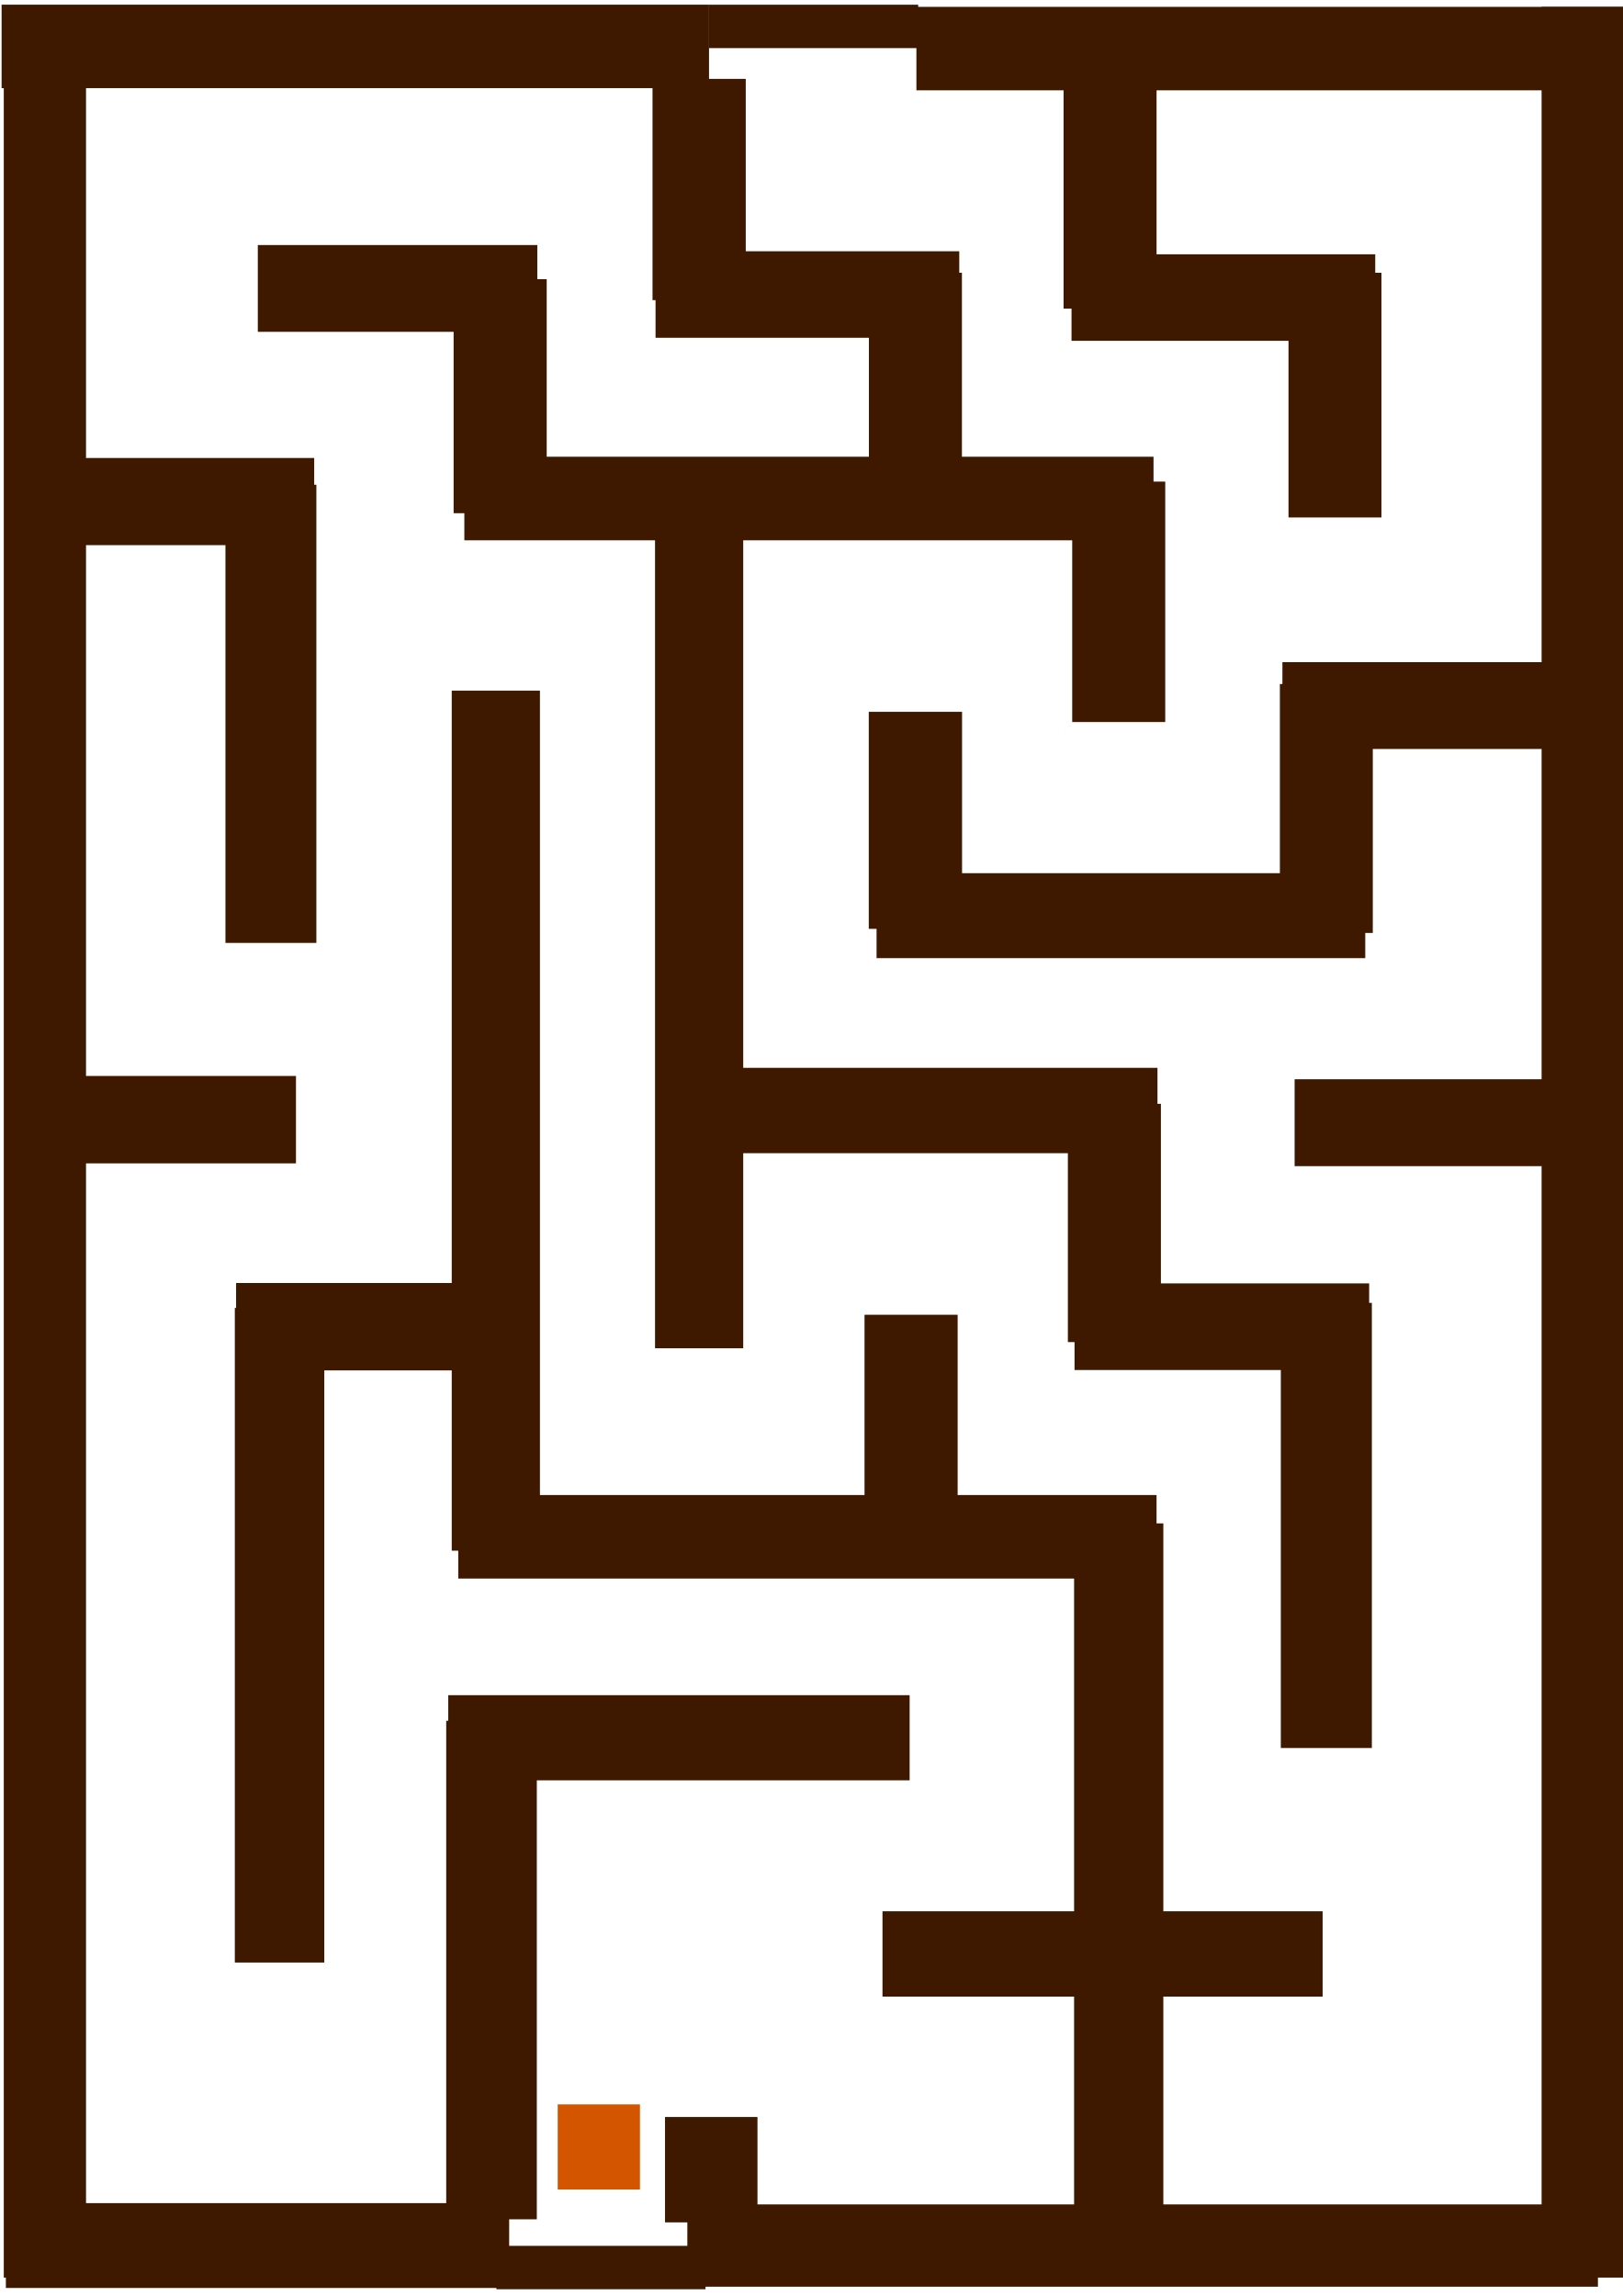
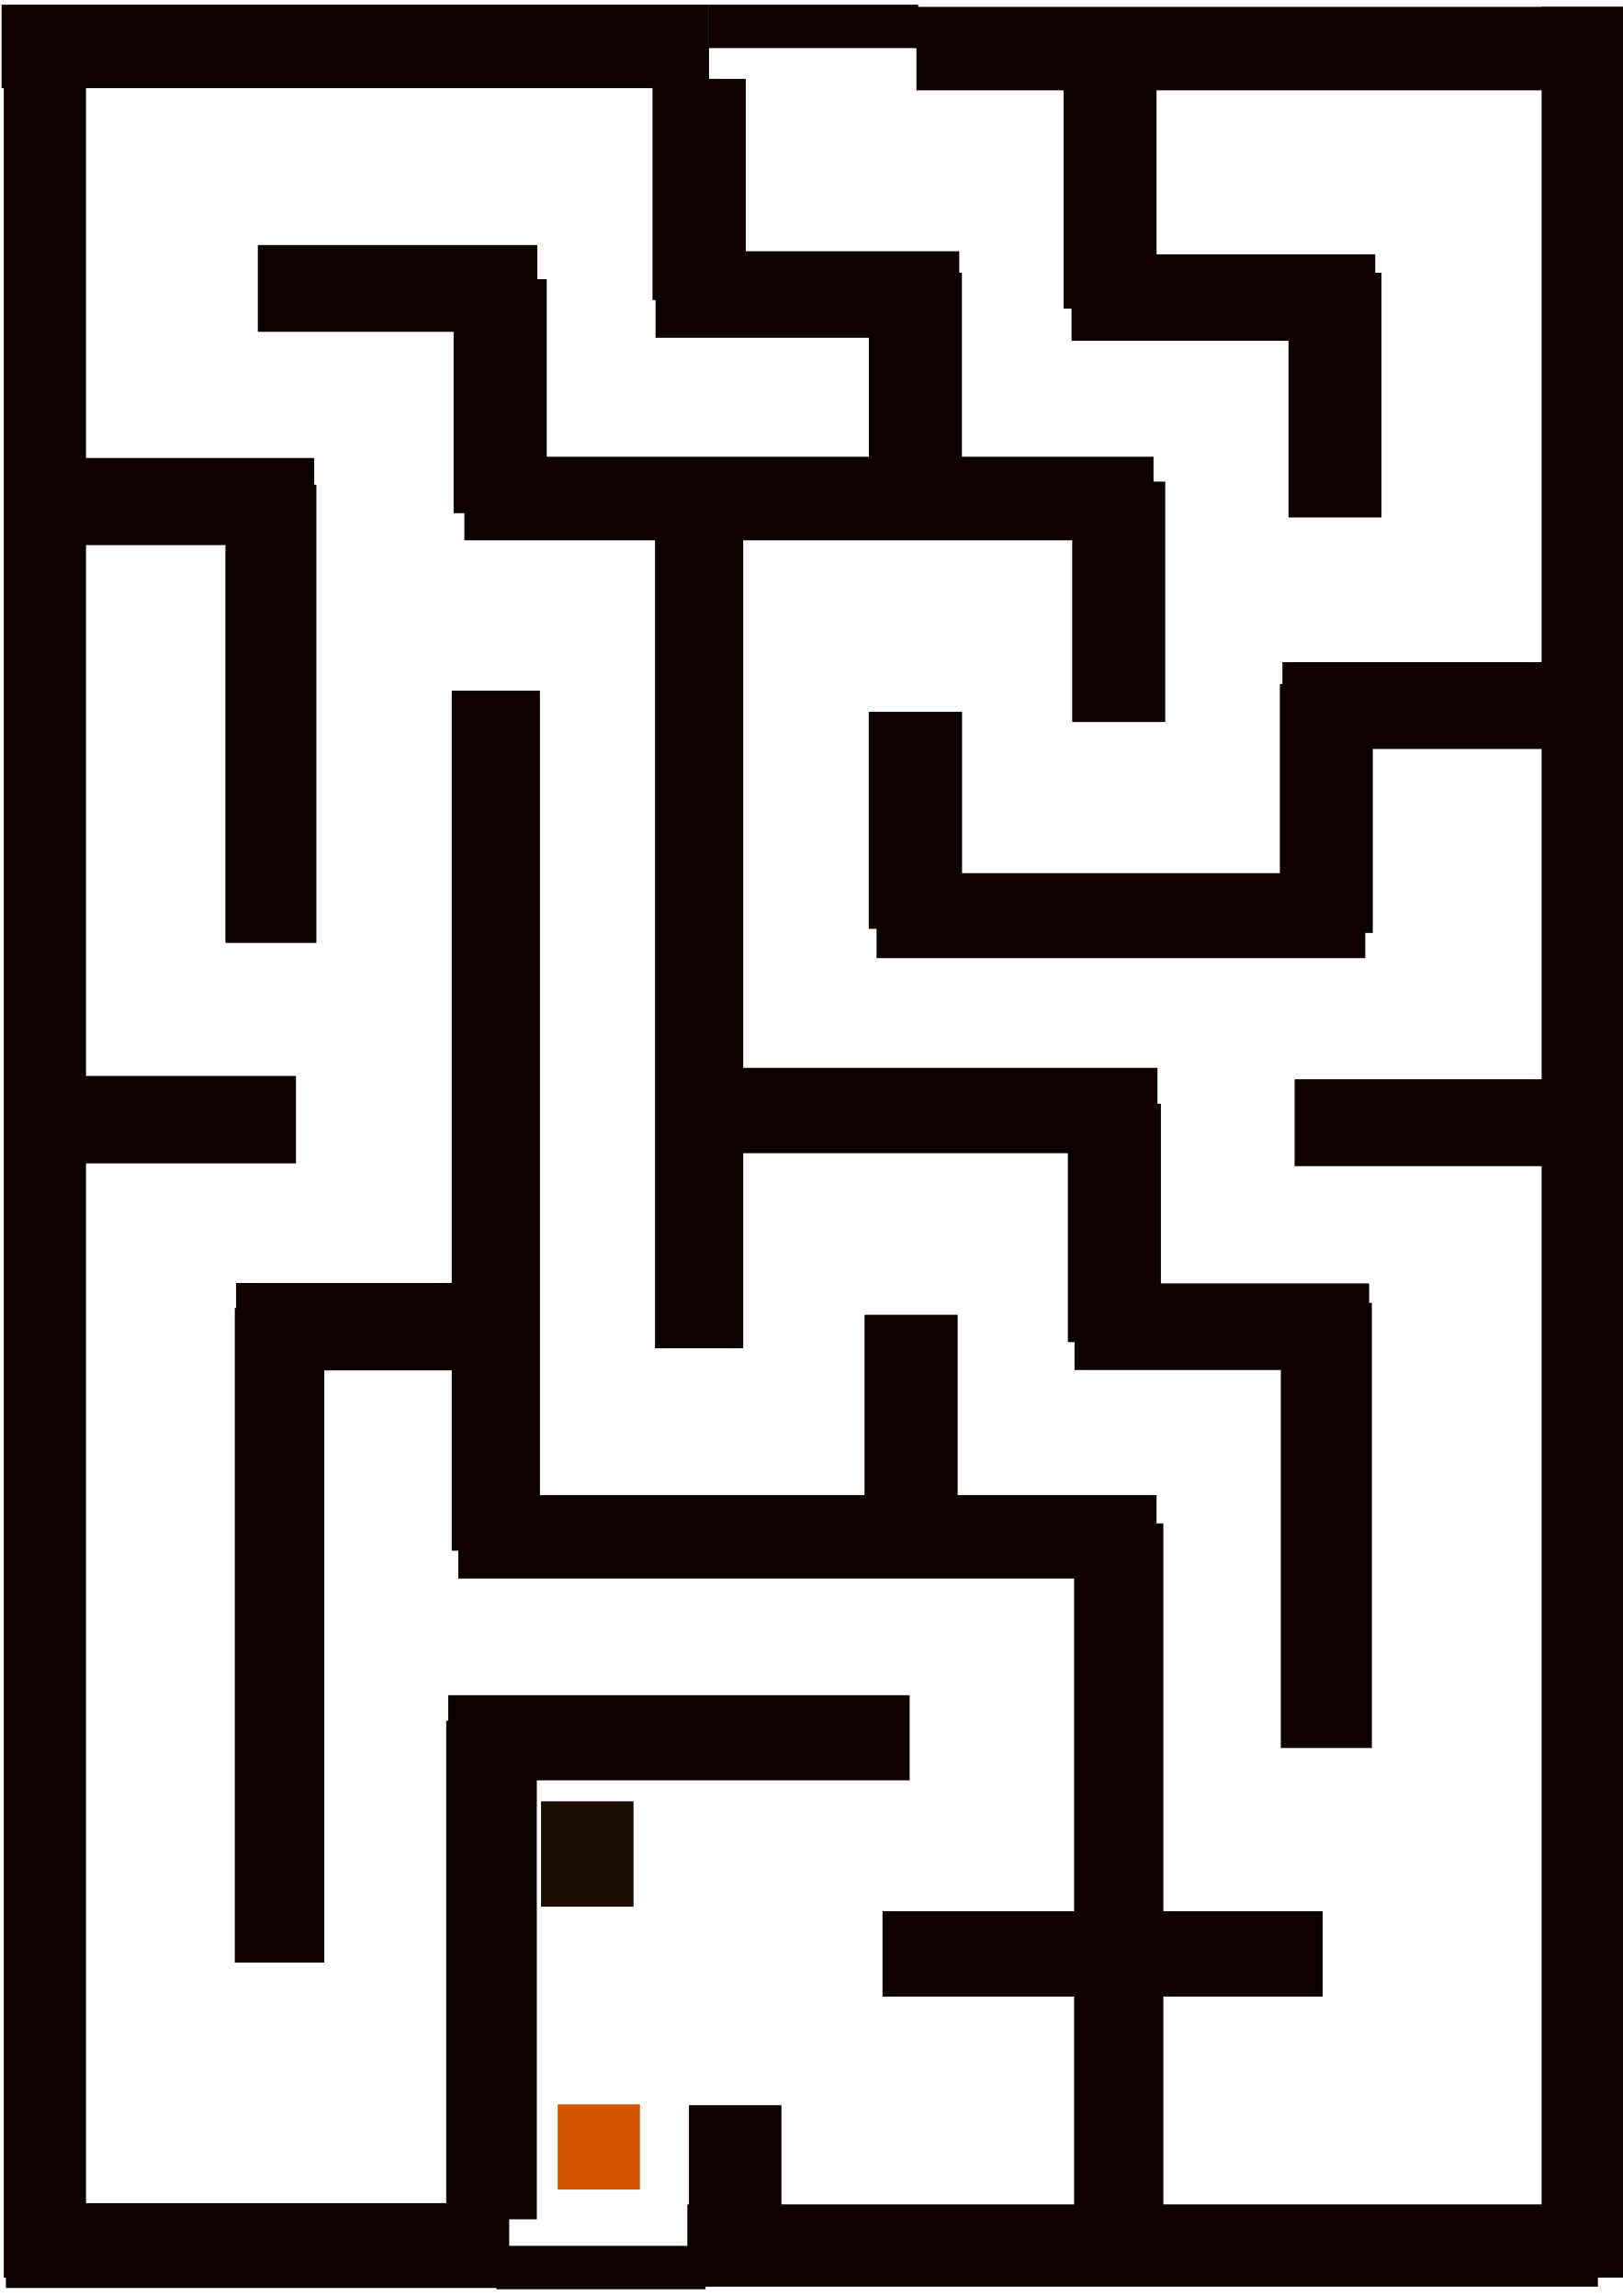
<svg xmlns="http://www.w3.org/2000/svg" width="142mm" height="201mm" viewBox="0 0 142 201" version="1.1" id="svg1623">
  <defs id="defs1617" />
  <g id="layer1" transform="translate(-0.09449405,0.7559524)">
-     <rect y="192.114" x="0.608" height="7.427" width="44.056" id="rect2172" style="opacity:1;fill:#3e1900;fill-opacity:1;stroke:none;stroke-width:0.689;stroke-miterlimit:4;stroke-dasharray:none;stroke-dashoffset:0;stroke-opacity:1">
+     <rect y="192.114" x="0.608" height="7.427" width="44.056" id="rect2172" style="opacity:1;fill:#0f0000;fill-opacity:1;stroke:none;stroke-width:0.689;stroke-miterlimit:4;stroke-dasharray:none;stroke-dashoffset:0;stroke-opacity:1">
      </rect>
    <rect y="183.467" x="48.912" height="7.458" width="7.2" id="rect5922" style="opacity:1;fill:#d45500;fill-opacity:1;stroke:none;stroke-width:0.249;stroke-miterlimit:4;stroke-dasharray:none;stroke-dashoffset:0;stroke-opacity:1">
      </rect>
-     <rect y="-0.155" x="0.426" height="198.788" width="7.198" id="rect2172-5" style="opacity:1;fill:#3e1900;fill-opacity:1;stroke:none;stroke-width:1.44;stroke-miterlimit:4;stroke-dasharray:none;stroke-dashoffset:0;stroke-opacity:1">
+     <rect y="-0.155" x="0.426" height="198.788" width="7.198" id="rect2172-5" style="opacity:1;fill:#0f0000;fill-opacity:1;stroke:none;stroke-width:1.44;stroke-miterlimit:4;stroke-dasharray:none;stroke-dashoffset:0;stroke-opacity:1">
      </rect>
-     <rect y="-0.346" x="0.234" height="7.306" width="61.923" id="rect2172-2" style="opacity:1;fill:#3e1900;fill-opacity:1;stroke:none;stroke-width:0.81;stroke-miterlimit:4;stroke-dasharray:none;stroke-dashoffset:0;stroke-opacity:1">
+     <rect y="-0.346" x="0.234" height="7.306" width="61.923" id="rect2172-2" style="opacity:1;fill:#0f0000;fill-opacity:1;stroke:none;stroke-width:0.81;stroke-miterlimit:4;stroke-dasharray:none;stroke-dashoffset:0;stroke-opacity:1">
      </rect>
-     <rect y="-0.155" x="135.036" height="198.788" width="7.198" id="rect2172-5-1" style="opacity:1;fill:#3e1900;fill-opacity:1;stroke:none;stroke-width:1.44;stroke-miterlimit:4;stroke-dasharray:none;stroke-dashoffset:0;stroke-opacity:1">
+     <rect y="-0.155" x="135.036" height="198.788" width="7.198" id="rect2172-5-1" style="opacity:1;fill:#0f0000;fill-opacity:1;stroke:none;stroke-width:1.44;stroke-miterlimit:4;stroke-dasharray:none;stroke-dashoffset:0;stroke-opacity:1">
      </rect>
-     <rect y="-0.155" x="80.311" height="7.306" width="61.923" id="rect2172-2-7" style="opacity:1;fill:#3e1900;fill-opacity:1;stroke:none;stroke-width:0.81;stroke-miterlimit:4;stroke-dasharray:none;stroke-dashoffset:0;stroke-opacity:1">
+     <rect y="-0.155" x="80.311" height="7.306" width="61.923" id="rect2172-2-7" style="opacity:1;fill:#0f0000;fill-opacity:1;stroke:none;stroke-width:0.81;stroke-miterlimit:4;stroke-dasharray:none;stroke-dashoffset:0;stroke-opacity:1">
      </rect>
-     <rect style="opacity:1;fill:#3e1900;fill-opacity:1;stroke:none;stroke-width:0.318;stroke-miterlimit:4;stroke-dasharray:none;stroke-dashoffset:0;stroke-opacity:1" id="rect6133" width="18.307" height="3.799" x="62.16" y="-0.343">
+     <rect style="opacity:1;fill:#0f0000;fill-opacity:1;stroke:none;stroke-width:0.318;stroke-miterlimit:4;stroke-dasharray:none;stroke-dashoffset:0;stroke-opacity:1" id="rect6133" width="18.307" height="3.799" x="62.16" y="-0.343">
      </rect>
-     <rect style="opacity:1;fill:#3e1900;fill-opacity:1;stroke:none;stroke-width:0.912;stroke-miterlimit:4;stroke-dasharray:none;stroke-dashoffset:0;stroke-opacity:1" id="rect6175" width="79.708" height="7.204" x="60.259" y="192.226">
+     <rect style="opacity:1;fill:#0f0000;fill-opacity:1;stroke:none;stroke-width:0.912;stroke-miterlimit:4;stroke-dasharray:none;stroke-dashoffset:0;stroke-opacity:1" id="rect6175" width="79.708" height="7.204" x="60.259" y="192.226">
      </rect>
-     <rect style="opacity:1;fill:#3e1900;fill-opacity:1;stroke:none;stroke-width:0.318;stroke-miterlimit:4;stroke-dasharray:none;stroke-dashoffset:0;stroke-opacity:1" id="rect6133-6" width="18.307" height="3.799" x="43.544" y="195.854">
+     <rect style="opacity:1;fill:#0f0000;fill-opacity:1;stroke:none;stroke-width:0.318;stroke-miterlimit:4;stroke-dasharray:none;stroke-dashoffset:0;stroke-opacity:1" id="rect6133-6" width="18.307" height="3.799" x="43.544" y="195.854">
      </rect>
-     <rect y="59.708" x="39.636" height="75.288" width="7.721" id="rect2172-5-2" style="opacity:1;fill:#3e1900;fill-opacity:1;stroke:none;stroke-width:0.918;stroke-miterlimit:4;stroke-dasharray:none;stroke-dashoffset:0;stroke-opacity:1">
+     <rect y="59.708" x="39.636" height="75.288" width="7.721" id="rect2172-5-2" style="opacity:1;fill:#0f0000;fill-opacity:1;stroke:none;stroke-width:0.918;stroke-miterlimit:4;stroke-dasharray:none;stroke-dashoffset:0;stroke-opacity:1">
      </rect>
-     <rect y="41.803" x="57.432" height="75.475" width="7.72" id="rect2172-5-2-9" style="opacity:1;fill:#3e1900;fill-opacity:1;stroke:none;stroke-width:0.919;stroke-miterlimit:4;stroke-dasharray:none;stroke-dashoffset:0;stroke-opacity:1">
+     <rect y="41.803" x="57.432" height="75.475" width="7.72" id="rect2172-5-2-9" style="opacity:1;fill:#0f0000;fill-opacity:1;stroke:none;stroke-width:0.919;stroke-miterlimit:4;stroke-dasharray:none;stroke-dashoffset:0;stroke-opacity:1">
      </rect>
-     <rect y="61.56" x="76.141" height="18.998" width="8.166" id="rect2172-5-2-1" style="opacity:1;fill:#3e1900;fill-opacity:1;stroke:none;stroke-width:0.474;stroke-miterlimit:4;stroke-dasharray:none;stroke-dashoffset:0;stroke-opacity:1">
+     <rect y="61.56" x="76.141" height="18.998" width="8.166" id="rect2172-5-2-1" style="opacity:1;fill:#0f0000;fill-opacity:1;stroke:none;stroke-width:0.474;stroke-miterlimit:4;stroke-dasharray:none;stroke-dashoffset:0;stroke-opacity:1">
      </rect>
-     <rect y="41.405" x="93.949" height="21.047" width="8.142" id="rect2172-5-2-4" style="opacity:1;fill:#3e1900;fill-opacity:1;stroke:none;stroke-width:0.498;stroke-miterlimit:4;stroke-dasharray:none;stroke-dashoffset:0;stroke-opacity:1">
+     <rect y="41.405" x="93.949" height="21.047" width="8.142" id="rect2172-5-2-4" style="opacity:1;fill:#0f0000;fill-opacity:1;stroke:none;stroke-width:0.498;stroke-miterlimit:4;stroke-dasharray:none;stroke-dashoffset:0;stroke-opacity:1">
      </rect>
-     <rect y="23.124" x="112.882" height="21.42" width="8.137" id="rect2172-5-2-8" style="opacity:1;fill:#3e1900;fill-opacity:1;stroke:none;stroke-width:0.503;stroke-miterlimit:4;stroke-dasharray:none;stroke-dashoffset:0;stroke-opacity:1">
+     <rect y="23.124" x="112.882" height="21.42" width="8.137" id="rect2172-5-2-8" style="opacity:1;fill:#0f0000;fill-opacity:1;stroke:none;stroke-width:0.503;stroke-miterlimit:4;stroke-dasharray:none;stroke-dashoffset:0;stroke-opacity:1">
      </rect>
-     <rect y="5.029" x="93.192" height="21.233" width="8.14" id="rect2172-5-2-5" style="opacity:1;fill:#3e1900;fill-opacity:1;stroke:none;stroke-width:0.501;stroke-miterlimit:4;stroke-dasharray:none;stroke-dashoffset:0;stroke-opacity:1">
+     <rect y="5.029" x="93.192" height="21.233" width="8.14" id="rect2172-5-2-5" style="opacity:1;fill:#0f0000;fill-opacity:1;stroke:none;stroke-width:0.501;stroke-miterlimit:4;stroke-dasharray:none;stroke-dashoffset:0;stroke-opacity:1">
      </rect>
-     <rect y="6.149" x="57.212" height="19.37" width="8.161" id="rect2172-5-2-3" style="opacity:1;fill:#3e1900;fill-opacity:1;stroke:none;stroke-width:0.479;stroke-miterlimit:4;stroke-dasharray:none;stroke-dashoffset:0;stroke-opacity:1">
+     <rect y="6.149" x="57.212" height="19.37" width="8.161" id="rect2172-5-2-3" style="opacity:1;fill:#0f0000;fill-opacity:1;stroke:none;stroke-width:0.479;stroke-miterlimit:4;stroke-dasharray:none;stroke-dashoffset:0;stroke-opacity:1">
      </rect>
-     <rect y="23.684" x="39.801" height="20.488" width="8.148" id="rect2172-5-2-10" style="opacity:1;fill:#3e1900;fill-opacity:1;stroke:none;stroke-width:0.492;stroke-miterlimit:4;stroke-dasharray:none;stroke-dashoffset:0;stroke-opacity:1">
+     <rect y="23.684" x="39.801" height="20.488" width="8.148" id="rect2172-5-2-10" style="opacity:1;fill:#0f0000;fill-opacity:1;stroke:none;stroke-width:0.492;stroke-miterlimit:4;stroke-dasharray:none;stroke-dashoffset:0;stroke-opacity:1">
      </rect>
-     <rect y="41.679" x="19.829" height="40.111" width="7.959" id="rect2172-5-2-2" style="opacity:1;fill:#3e1900;fill-opacity:1;stroke:none;stroke-width:0.68;stroke-miterlimit:4;stroke-dasharray:none;stroke-dashoffset:0;stroke-opacity:1">
+     <rect y="41.679" x="19.829" height="40.111" width="7.959" id="rect2172-5-2-2" style="opacity:1;fill:#0f0000;fill-opacity:1;stroke:none;stroke-width:0.68;stroke-miterlimit:4;stroke-dasharray:none;stroke-dashoffset:0;stroke-opacity:1">
      </rect>
-     <rect y="113.747" x="20.649" height="57.305" width="7.833" id="rect2172-5-2-15" style="opacity:1;fill:#3e1900;fill-opacity:1;stroke:none;stroke-width:0.807;stroke-miterlimit:4;stroke-dasharray:none;stroke-dashoffset:0;stroke-opacity:1">
+     <rect y="113.747" x="20.649" height="57.305" width="7.833" id="rect2172-5-2-15" style="opacity:1;fill:#0f0000;fill-opacity:1;stroke:none;stroke-width:0.807;stroke-miterlimit:4;stroke-dasharray:none;stroke-dashoffset:0;stroke-opacity:1">
      </rect>
-     <rect y="114.343" x="75.77" height="20.301" width="8.15" id="rect2172-5-2-47" style="opacity:1;fill:#3e1900;fill-opacity:1;stroke:none;stroke-width:0.49;stroke-miterlimit:4;stroke-dasharray:none;stroke-dashoffset:0;stroke-opacity:1">
+     <rect y="114.343" x="75.77" height="20.301" width="8.15" id="rect2172-5-2-47" style="opacity:1;fill:#0f0000;fill-opacity:1;stroke:none;stroke-width:0.49;stroke-miterlimit:4;stroke-dasharray:none;stroke-dashoffset:0;stroke-opacity:1">
      </rect>
-     <rect y="95.875" x="93.569" height="20.86" width="8.144" id="rect2172-5-2-6" style="opacity:1;fill:#3e1900;fill-opacity:1;stroke:none;stroke-width:0.496;stroke-miterlimit:4;stroke-dasharray:none;stroke-dashoffset:0;stroke-opacity:1">
+     <rect y="95.875" x="93.569" height="20.86" width="8.144" id="rect2172-5-2-6" style="opacity:1;fill:#0f0000;fill-opacity:1;stroke:none;stroke-width:0.496;stroke-miterlimit:4;stroke-dasharray:none;stroke-dashoffset:0;stroke-opacity:1">
      </rect>
-     <rect y="113.302" x="112.209" height="38.969" width="7.969" id="rect2172-5-2-7" style="opacity:1;fill:#3e1900;fill-opacity:1;stroke:none;stroke-width:0.671;stroke-miterlimit:4;stroke-dasharray:none;stroke-dashoffset:0;stroke-opacity:1">
+     <rect y="113.302" x="112.209" height="38.969" width="7.969" id="rect2172-5-2-7" style="opacity:1;fill:#0f0000;fill-opacity:1;stroke:none;stroke-width:0.671;stroke-miterlimit:4;stroke-dasharray:none;stroke-dashoffset:0;stroke-opacity:1">
      </rect>
-     <rect y="132.606" x="94.114" height="60.675" width="7.811" id="rect2172-5-2-25" style="opacity:1;fill:#3e1900;fill-opacity:1;stroke:none;stroke-width:0.829;stroke-miterlimit:4;stroke-dasharray:none;stroke-dashoffset:0;stroke-opacity:1">
+     <rect y="132.606" x="94.114" height="60.675" width="7.811" id="rect2172-5-2-25" style="opacity:1;fill:#0f0000;fill-opacity:1;stroke:none;stroke-width:0.829;stroke-miterlimit:4;stroke-dasharray:none;stroke-dashoffset:0;stroke-opacity:1">
      </rect>
-     <rect y="149.886" x="39.153" height="43.644" width="7.931" id="rect2172-5-2-44" style="opacity:1;fill:#3e1900;fill-opacity:1;stroke:none;stroke-width:0.708;stroke-miterlimit:4;stroke-dasharray:none;stroke-dashoffset:0;stroke-opacity:1">
+     <rect y="149.886" x="39.153" height="43.644" width="7.931" id="rect2172-5-2-44" style="opacity:1;fill:#0f0000;fill-opacity:1;stroke:none;stroke-width:0.708;stroke-miterlimit:4;stroke-dasharray:none;stroke-dashoffset:0;stroke-opacity:1">
      </rect>
-     <rect y="184.573" x="58.306" height="9.226" width="8.093" id="rect2172-5-2-78" style="opacity:1;fill:#3e1900;fill-opacity:1;stroke:none;stroke-width:0.329;stroke-miterlimit:4;stroke-dasharray:none;stroke-dashoffset:0;stroke-opacity:1">
+     <rect y="59.126" x="112.127" height="21.792" width="8.133" id="rect2172-5-2-84" style="opacity:1;fill:#0f0000;fill-opacity:1;stroke:none;stroke-width:0.507;stroke-miterlimit:4;stroke-dasharray:none;stroke-dashoffset:0;stroke-opacity:1">
      </rect>
-     <rect y="59.126" x="112.127" height="21.792" width="8.133" id="rect2172-5-2-84" style="opacity:1;fill:#3e1900;fill-opacity:1;stroke:none;stroke-width:0.507;stroke-miterlimit:4;stroke-dasharray:none;stroke-dashoffset:0;stroke-opacity:1">
+     <rect y="23.122" x="76.153" height="21.047" width="8.142" id="rect2172-5-2-49" style="opacity:1;fill:#0f0000;fill-opacity:1;stroke:none;stroke-width:0.498;stroke-miterlimit:4;stroke-dasharray:none;stroke-dashoffset:0;stroke-opacity:1">
      </rect>
-     <rect y="23.122" x="76.153" height="21.047" width="8.142" id="rect2172-5-2-49" style="opacity:1;fill:#3e1900;fill-opacity:1;stroke:none;stroke-width:0.498;stroke-miterlimit:4;stroke-dasharray:none;stroke-dashoffset:0;stroke-opacity:1">
+     <rect y="20.696" x="22.662" height="7.597" width="24.464" id="rect2172-2-0" style="opacity:1;fill:#0f0000;fill-opacity:1;stroke:none;stroke-width:0.519;stroke-miterlimit:4;stroke-dasharray:none;stroke-dashoffset:0;stroke-opacity:1">
      </rect>
-     <rect y="20.696" x="22.662" height="7.597" width="24.464" id="rect2172-2-0" style="opacity:1;fill:#3e1900;fill-opacity:1;stroke:none;stroke-width:0.519;stroke-miterlimit:4;stroke-dasharray:none;stroke-dashoffset:0;stroke-opacity:1">
+     <rect y="39.338" x="6.278" height="7.63" width="21.32" id="rect2172-2-0-8" style="opacity:1;fill:#0f0000;fill-opacity:1;stroke:none;stroke-width:0.486;stroke-miterlimit:4;stroke-dasharray:none;stroke-dashoffset:0;stroke-opacity:1">
      </rect>
-     <rect y="39.338" x="6.278" height="7.63" width="21.32" id="rect2172-2-0-8" style="opacity:1;fill:#3e1900;fill-opacity:1;stroke:none;stroke-width:0.486;stroke-miterlimit:4;stroke-dasharray:none;stroke-dashoffset:0;stroke-opacity:1">
+     <rect y="39.228" x="40.74" height="7.316" width="60.326" id="rect2172-2-0-2" style="opacity:1;fill:#0f0000;fill-opacity:1;stroke:none;stroke-width:0.8;stroke-miterlimit:4;stroke-dasharray:none;stroke-dashoffset:0;stroke-opacity:1">
      </rect>
-     <rect y="39.228" x="40.74" height="7.316" width="60.326" id="rect2172-2-0-2" style="opacity:1;fill:#3e1900;fill-opacity:1;stroke:none;stroke-width:0.8;stroke-miterlimit:4;stroke-dasharray:none;stroke-dashoffset:0;stroke-opacity:1">
+     <rect y="21.24" x="57.477" height="7.575" width="26.585" id="rect2172-2-0-6" style="opacity:1;fill:#0f0000;fill-opacity:1;stroke:none;stroke-width:0.54;stroke-miterlimit:4;stroke-dasharray:none;stroke-dashoffset:0;stroke-opacity:1">
      </rect>
-     <rect y="21.24" x="57.477" height="7.575" width="26.585" id="rect2172-2-0-6" style="opacity:1;fill:#3e1900;fill-opacity:1;stroke:none;stroke-width:0.54;stroke-miterlimit:4;stroke-dasharray:none;stroke-dashoffset:0;stroke-opacity:1">
+     <rect y="21.506" x="93.889" height="7.575" width="26.585" id="rect2172-2-0-9" style="opacity:1;fill:#0f0000;fill-opacity:1;stroke:none;stroke-width:0.54;stroke-miterlimit:4;stroke-dasharray:none;stroke-dashoffset:0;stroke-opacity:1">
      </rect>
-     <rect y="21.506" x="93.889" height="7.575" width="26.585" id="rect2172-2-0-9" style="opacity:1;fill:#3e1900;fill-opacity:1;stroke:none;stroke-width:0.54;stroke-miterlimit:4;stroke-dasharray:none;stroke-dashoffset:0;stroke-opacity:1">
+     <rect y="57.211" x="112.349" height="7.601" width="24.004" id="rect2172-2-0-0" style="opacity:1;fill:#0f0000;fill-opacity:1;stroke:none;stroke-width:0.514;stroke-miterlimit:4;stroke-dasharray:none;stroke-dashoffset:0;stroke-opacity:1">
      </rect>
-     <rect y="57.211" x="112.349" height="7.601" width="24.004" id="rect2172-2-0-0" style="opacity:1;fill:#3e1900;fill-opacity:1;stroke:none;stroke-width:0.514;stroke-miterlimit:4;stroke-dasharray:none;stroke-dashoffset:0;stroke-opacity:1">
+     <rect y="75.686" x="76.823" height="7.437" width="42.777" id="rect2172-2-0-7" style="opacity:1;fill:#0f0000;fill-opacity:1;stroke:none;stroke-width:0.679;stroke-miterlimit:4;stroke-dasharray:none;stroke-dashoffset:0;stroke-opacity:1">
      </rect>
-     <rect y="75.686" x="76.823" height="7.437" width="42.777" id="rect2172-2-0-7" style="opacity:1;fill:#3e1900;fill-opacity:1;stroke:none;stroke-width:0.679;stroke-miterlimit:4;stroke-dasharray:none;stroke-dashoffset:0;stroke-opacity:1">
+     <rect y="93.726" x="113.417" height="7.607" width="23.404" id="rect2172-2-0-72" style="opacity:1;fill:#0f0000;fill-opacity:1;stroke:none;stroke-width:0.508;stroke-miterlimit:4;stroke-dasharray:none;stroke-dashoffset:0;stroke-opacity:1">
      </rect>
-     <rect y="93.726" x="113.417" height="7.607" width="23.404" id="rect2172-2-0-72" style="opacity:1;fill:#3e1900;fill-opacity:1;stroke:none;stroke-width:0.508;stroke-miterlimit:4;stroke-dasharray:none;stroke-dashoffset:0;stroke-opacity:1">
+     <rect y="92.727" x="63.151" height="7.472" width="38.261" id="rect2172-2-0-22" style="opacity:1;fill:#0f0000;fill-opacity:1;stroke:none;stroke-width:0.644;stroke-miterlimit:4;stroke-dasharray:none;stroke-dashoffset:0;stroke-opacity:1">
      </rect>
-     <rect y="92.727" x="63.151" height="7.472" width="38.261" id="rect2172-2-0-22" style="opacity:1;fill:#3e1900;fill-opacity:1;stroke:none;stroke-width:0.644;stroke-miterlimit:4;stroke-dasharray:none;stroke-dashoffset:0;stroke-opacity:1">
+     <rect y="111.597" x="94.152" height="7.583" width="25.789" id="rect2172-2-0-06" style="opacity:1;fill:#0f0000;fill-opacity:1;stroke:none;stroke-width:0.532;stroke-miterlimit:4;stroke-dasharray:none;stroke-dashoffset:0;stroke-opacity:1">
      </rect>
-     <rect y="111.597" x="94.152" height="7.583" width="25.789" id="rect2172-2-0-06" style="opacity:1;fill:#3e1900;fill-opacity:1;stroke:none;stroke-width:0.532;stroke-miterlimit:4;stroke-dasharray:none;stroke-dashoffset:0;stroke-opacity:1">
+     <rect y="130.125" x="40.207" height="7.311" width="61.124" id="rect2172-2-0-94" style="opacity:1;fill:#0f0000;fill-opacity:1;stroke:none;stroke-width:0.805;stroke-miterlimit:4;stroke-dasharray:none;stroke-dashoffset:0;stroke-opacity:1">
      </rect>
-     <rect y="130.125" x="40.207" height="7.311" width="61.124" id="rect2172-2-0-94" style="opacity:1;fill:#3e1900;fill-opacity:1;stroke:none;stroke-width:0.805;stroke-miterlimit:4;stroke-dasharray:none;stroke-dashoffset:0;stroke-opacity:1">
+     <rect y="93.438" x="6.57" height="7.651" width="19.432" id="rect2172-2-0-91" style="opacity:1;fill:#0f0000;fill-opacity:1;stroke:none;stroke-width:0.464;stroke-miterlimit:4;stroke-dasharray:none;stroke-dashoffset:0;stroke-opacity:1">
      </rect>
-     <rect y="93.438" x="6.57" height="7.651" width="19.432" id="rect2172-2-0-91" style="opacity:1;fill:#3e1900;fill-opacity:1;stroke:none;stroke-width:0.464;stroke-miterlimit:4;stroke-dasharray:none;stroke-dashoffset:0;stroke-opacity:1">
+     <rect y="111.563" x="20.76" height="7.651" width="19.432" id="rect2172-2-0-1" style="opacity:1;fill:#0f0000;fill-opacity:1;stroke:none;stroke-width:0.464;stroke-miterlimit:4;stroke-dasharray:none;stroke-dashoffset:0;stroke-opacity:1">
      </rect>
-     <rect y="111.563" x="20.76" height="7.651" width="19.432" id="rect2172-2-0-1" style="opacity:1;fill:#3e1900;fill-opacity:1;stroke:none;stroke-width:0.464;stroke-miterlimit:4;stroke-dasharray:none;stroke-dashoffset:0;stroke-opacity:1">
+     <rect y="147.646" x="39.332" height="7.455" width="40.386" id="rect2172-2-0-77" style="opacity:1;fill:#0f0000;fill-opacity:1;stroke:none;stroke-width:0.661;stroke-miterlimit:4;stroke-dasharray:none;stroke-dashoffset:0;stroke-opacity:1">
      </rect>
-     <rect y="147.646" x="39.332" height="7.455" width="40.386" id="rect2172-2-0-77" style="opacity:1;fill:#3e1900;fill-opacity:1;stroke:none;stroke-width:0.661;stroke-miterlimit:4;stroke-dasharray:none;stroke-dashoffset:0;stroke-opacity:1">
+     <rect y="166.564" x="77.342" height="7.47" width="38.527" id="rect2172-2-0-3" style="opacity:1;fill:#0f0000;fill-opacity:1;stroke:none;stroke-width:0.646;stroke-miterlimit:4;stroke-dasharray:none;stroke-dashoffset:0;stroke-opacity:1">
      </rect>
-     <rect y="166.564" x="77.342" height="7.47" width="38.527" id="rect2172-2-0-3" style="opacity:1;fill:#3e1900;fill-opacity:1;stroke:none;stroke-width:0.646;stroke-miterlimit:4;stroke-dasharray:none;stroke-dashoffset:0;stroke-opacity:1">
+     <rect y="183.541" x="60.403" height="9.226" width="8.093" id="rect2172-5-2-78" style="fill:#0f0000;fill-opacity:1;stroke:none;stroke-width:0.329;stroke-miterlimit:4;stroke-dasharray:none;stroke-dashoffset:0;stroke-opacity:1">
+       </rect>
+     <rect y="156.936" x="47.455" height="9.226" width="8.093" id="rect2172-5-2-78-0" style="fill:#1a0d00;fill-opacity:1;stroke:none;stroke-width:0.329;stroke-miterlimit:4;stroke-dasharray:none;stroke-dashoffset:0;stroke-opacity:1">
      </rect>
  </g>
</svg>
